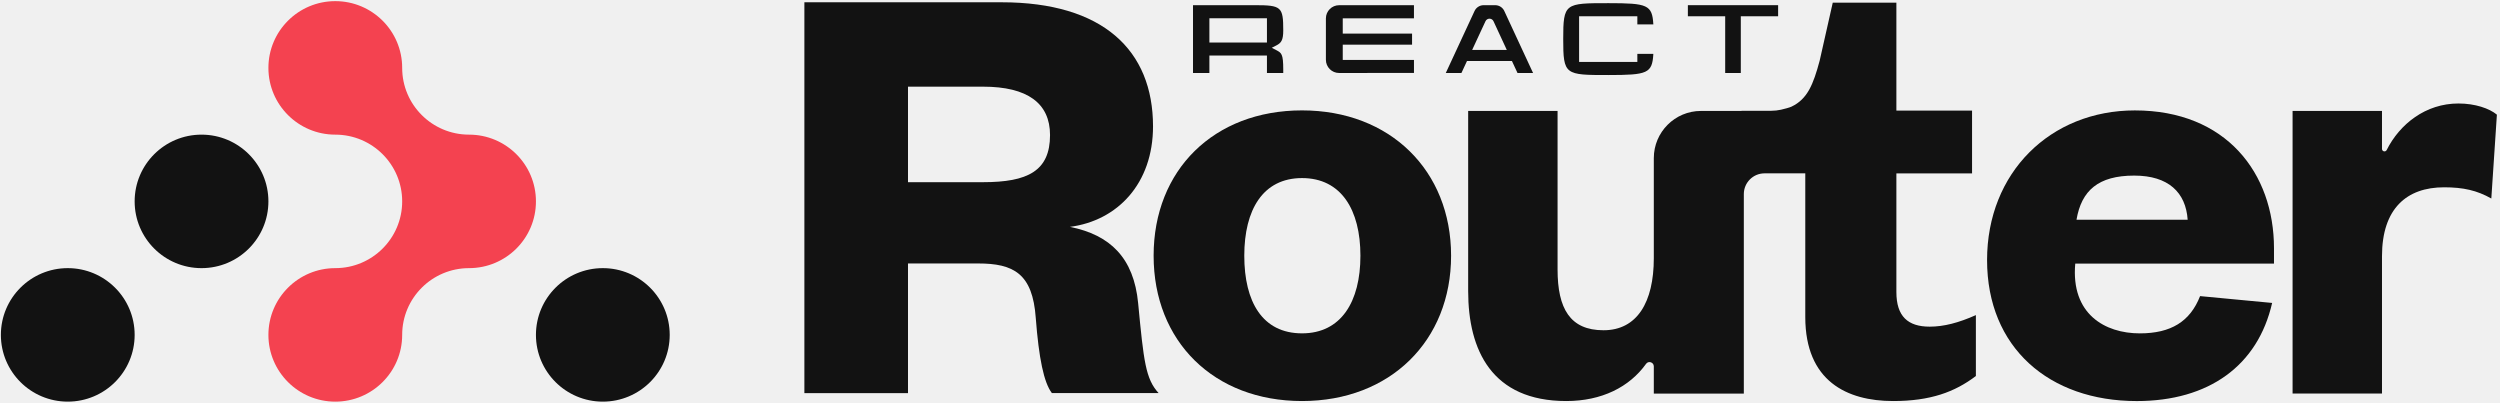
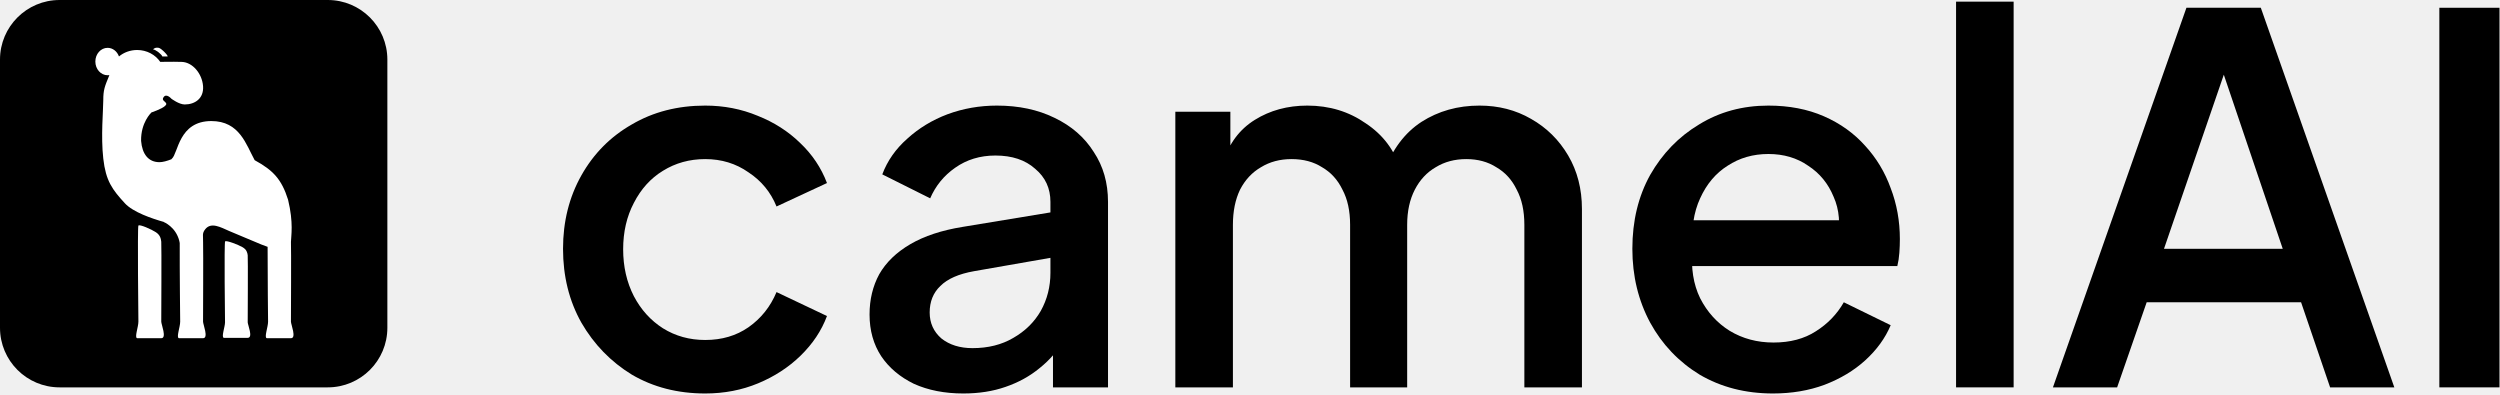
- <svg xmlns="http://www.w3.org/2000/svg" width="1080" height="174" viewBox="0 0 1080 174" fill="none">
-   <path d="M231.527 87C231.527 94.964 228.297 102.173 223.067 107.387C217.837 112.606 210.614 115.835 202.634 115.835C194.654 115.835 187.43 119.059 182.206 124.278C176.977 129.498 173.741 136.707 173.741 144.671C173.741 152.635 170.51 159.844 165.281 165.058C160.051 170.277 152.828 173.507 144.847 173.507C136.867 173.507 129.644 170.277 124.42 165.058C119.19 159.844 115.954 152.635 115.954 144.671C115.954 136.707 119.19 129.498 124.42 124.278C129.644 119.059 136.867 115.835 144.847 115.835C152.828 115.835 160.051 112.606 165.281 107.387C170.51 102.173 173.741 94.964 173.741 87C173.741 71.071 160.808 58.164 144.847 58.164C136.867 58.164 129.644 54.935 124.42 49.715C119.19 44.502 115.954 37.293 115.954 29.329C115.954 21.364 119.19 14.155 124.42 8.936C129.644 3.717 136.867 0.493 144.847 0.493C160.808 0.493 173.741 13.4 173.741 29.329C173.741 37.293 176.977 44.502 182.206 49.715C187.43 54.935 194.654 58.164 202.634 58.164C218.594 58.164 231.527 71.071 231.527 87Z" fill="#F44250" />
-   <path d="M115.954 87C115.954 71.074 103.018 58.164 87.061 58.164C71.103 58.164 58.168 71.074 58.168 87C58.168 102.925 71.103 115.835 87.061 115.835C103.018 115.835 115.954 102.925 115.954 87Z" fill="#121212" />
-   <path d="M58.168 144.671C58.168 128.745 45.232 115.835 29.274 115.835C13.317 115.835 0.381 128.745 0.381 144.671C0.381 160.596 13.317 173.506 29.274 173.506C45.232 173.506 58.168 160.596 58.168 144.671Z" fill="#121212" />
-   <path d="M289.313 144.671C289.313 128.745 276.378 115.835 260.42 115.835C244.463 115.835 231.527 128.745 231.527 144.671C231.527 160.596 244.463 173.506 260.42 173.506C276.378 173.506 289.313 160.596 289.313 144.671Z" fill="#121212" />
-   <g clip-path="url(#clip0_171_1761)">
-     <path d="M562.482 173.247C524.388 173.247 498.363 147.49 498.363 110.468C498.363 73.445 524.388 47.688 562.482 47.688C600.576 47.688 626.869 73.713 626.869 110.468C626.869 147.222 600.576 173.247 562.482 173.247ZM562.482 144.007C579.386 144.007 587.703 130.319 587.703 110.468C587.703 90.617 579.386 76.929 562.482 76.929C545.579 76.929 537.529 90.617 537.529 110.468C537.529 130.319 545.311 144.007 562.482 144.007Z" fill="#121212" />
-     <path d="M833.64 141.116C824.217 141.116 819.237 136.684 819.237 126.156V74.898H851.928V47.779H819.237V1.155H791.75L786.1 26.198C783.343 36.48 780.82 42.822 773.897 46.082C773.105 46.451 771.129 46.998 769.409 47.388C768.014 47.701 766.596 47.857 765.167 47.857H752.338V47.924H734.832C723.578 47.924 714.445 57.046 714.445 68.311V111.552C714.445 130.599 707.199 142.668 692.719 142.668C678.238 142.668 672.868 133.279 672.868 116.375V47.924H634.249V125.765C634.249 151.254 644.442 173.248 676.63 173.248C691.915 173.248 703.895 167.231 711.096 157.182C712.145 155.72 714.445 156.49 714.445 158.276V170.022H753.332V83.841C753.332 78.895 757.34 74.887 762.286 74.887H779.882V136.952C779.882 164.663 797.89 173.248 817.842 173.248C833.908 173.248 844.436 169.374 853.58 162.441V136.126C846.1 139.453 839.725 141.116 833.629 141.116H833.64Z" fill="#121212" />
-     <path d="M981.561 130.865C975.387 157.962 954.197 173.258 923.07 173.258C885.243 173.258 858.415 150.18 858.415 112.354C858.415 74.528 885.779 47.699 922.266 47.699C961.699 47.699 982.365 74.796 982.365 107.263V113.884H896.509C894.555 135.711 909.382 144.017 924.409 144.017C937.829 144.017 946.136 138.915 950.434 127.918L981.561 130.865ZM945.075 94.937C944.271 83.136 936.757 75.857 921.998 75.857C906.434 75.857 899.188 82.321 897.045 94.937H945.064H945.075Z" fill="#121212" />
-     <path d="M1076.24 85.749C1070.06 82.265 1064.17 80.914 1055.85 80.914C1039.75 80.914 1029.02 90.036 1029.02 110.691V170.02H990.393V47.922H1029.02V64.323C1029.02 65.462 1030.54 65.82 1031.05 64.803C1036.68 53.572 1047.91 44.707 1062.03 44.707C1069.27 44.707 1075.45 46.851 1078.66 49.541L1076.25 85.76L1076.24 85.749Z" fill="#121212" />
-     <path d="M547.321 31.535V23.998H522.457V31.535H515.378V2.238H542.14C553.562 2.238 554.366 2.953 554.366 13.124C554.366 17.411 553.472 18.561 551.329 19.655L549.408 20.638L551.318 21.643C553.595 22.837 554.366 23.239 554.366 30.027V31.535H547.332H547.321ZM522.457 18.36H547.321V7.888H522.457V18.349V18.36Z" fill="#121212" />
-     <path d="M578.493 2.238H610.826V7.91H580.067V14.508H610.011V19.287H580.067V25.896H610.837V31.501L578.504 31.535C575.344 31.535 572.787 28.978 572.787 25.829V7.955C572.787 4.806 575.344 2.249 578.493 2.249V2.238Z" fill="#121212" />
-     <path d="M655.562 31.535L653.151 26.343H633.747L631.335 31.535H624.58L637.007 4.75C637.71 3.221 639.262 2.238 640.937 2.238H645.927C647.613 2.238 649.154 3.221 649.857 4.75L662.284 31.535H655.529H655.562ZM643.46 8.066C642.712 8.066 642.053 8.491 641.729 9.172L635.968 21.576H650.94L645.19 9.172C644.878 8.491 644.208 8.066 643.46 8.066Z" fill="#121212" />
-     <path d="M694.862 32.415C676.05 32.415 675.313 32.415 675.313 16.885C675.313 1.355 676.05 1.366 694.862 1.366C711.721 1.366 713.764 2.07 714.244 10.533H707.333V7.016H682.168V26.766H707.333V23.271H714.244C713.775 31.712 711.721 32.415 694.862 32.415Z" fill="#121212" />
-     <path d="M745.282 31.535V7.028H729.16V2.238H768.148V7.028H752.026V31.535H745.282Z" fill="#121212" />
-     <path d="M454.419 169.819C450.935 165.264 448.792 154.814 447.452 137.397C446.112 118.104 437.806 113.817 422.532 113.817H392.254V169.83H347.494V0.986H432.715C476.391 0.986 498.106 21.619 498.106 54.588C498.106 79.24 482.833 95.317 462.201 98.008C479.618 101.491 489.8 111.405 491.676 130.966C494.087 156.154 494.891 163.656 500.518 169.819H454.419ZM424.676 78.704C443.969 78.704 453.615 73.881 453.615 58.34C453.615 44.674 443.969 37.439 424.676 37.439H392.254V78.715H424.676V78.704Z" fill="#121212" />
-   </g>
-   <defs>
-     <clipPath id="clip0_171_1761">
-       <rect width="731.156" height="172.261" fill="white" transform="translate(347.494 0.986328)" />
-     </clipPath>
-   </defs>
+ <svg xmlns="http://www.w3.org/2000/svg" width="1678" height="265" viewBox="0 0 1678 265" fill="none">
+   <path d="M1637.29 260V5.21H1677.65V260H1637.29Z" fill="black" />
+   <path d="M1377.93 260L1467.53 5.21H1517.46L1607.07 260H1563.97L1544.48 202.886H1440.85L1421.02 260H1377.93ZM1452.48 166.976H1532.17L1487.02 33.596H1498.31L1452.48 166.976Z" fill="black" />
+   <path d="M1312.91 260V1.106H1351.55V260H1312.91Z" fill="black" />
+   <path d="M1190.03 264.104C1171.56 264.104 1155.15 259.886 1140.78 251.45C1126.65 242.786 1115.59 231.158 1107.61 216.566C1099.63 201.746 1095.64 185.216 1095.64 166.976C1095.64 148.28 1099.63 131.75 1107.61 117.386C1115.82 103.022 1126.76 91.736 1140.44 83.528C1154.12 75.092 1169.63 70.874 1186.95 70.874C1200.86 70.874 1213.29 73.268 1224.23 78.056C1235.18 82.844 1244.41 89.456 1251.93 97.892C1259.46 106.1 1265.16 115.562 1269.03 126.278C1273.14 136.994 1275.19 148.394 1275.19 160.478C1275.19 163.442 1275.08 166.52 1274.85 169.712C1274.62 172.904 1274.16 175.868 1273.48 178.604H1126.08V147.824H1251.59L1233.12 161.846C1235.4 150.674 1234.61 140.756 1230.73 132.092C1227.08 123.2 1221.38 116.246 1213.63 111.23C1206.11 105.986 1197.21 103.364 1186.95 103.364C1176.69 103.364 1167.57 105.986 1159.59 111.23C1151.61 116.246 1145.46 123.542 1141.13 133.118C1136.79 142.466 1135.08 153.866 1136 167.318C1134.86 179.858 1136.57 190.802 1141.13 200.15C1145.91 209.498 1152.53 216.794 1160.96 222.038C1169.63 227.282 1179.43 229.904 1190.37 229.904C1201.55 229.904 1211.01 227.396 1218.76 222.38C1226.74 217.364 1233.01 210.866 1237.57 202.886L1269.03 218.276C1265.39 226.94 1259.69 234.806 1251.93 241.874C1244.41 248.714 1235.29 254.186 1224.57 258.29C1214.09 262.166 1202.57 264.104 1190.03 264.104Z" fill="black" />
+   <path d="M788.885 260V74.978H825.821V114.992L821.033 108.836C824.909 96.296 831.977 86.834 842.237 80.45C852.497 74.066 864.239 70.874 877.463 70.874C892.283 70.874 905.392 74.864 916.792 82.844C928.42 90.596 936.173 100.97 940.049 113.966L929.104 114.992C934.576 100.172 942.899 89.114 954.071 81.818C965.471 74.522 978.467 70.874 993.059 70.874C1005.83 70.874 1017.34 73.838 1027.6 79.766C1038.09 85.694 1046.41 93.902 1052.57 104.39C1058.72 114.878 1061.8 126.848 1061.8 140.3V260H1023.15V150.902C1023.15 141.554 1021.44 133.688 1018.02 127.304C1014.83 120.692 1010.27 115.676 1004.34 112.256C998.645 108.608 991.918 106.784 984.167 106.784C976.415 106.784 969.574 108.608 963.646 112.256C957.718 115.676 953.045 120.692 949.625 127.304C946.205 133.916 944.495 141.782 944.495 150.902V260H906.191V150.902C906.191 141.554 904.481 133.688 901.061 127.304C897.869 120.692 893.308 115.676 887.38 112.256C881.68 108.608 874.84 106.784 866.86 106.784C859.108 106.784 852.269 108.608 846.341 112.256C840.413 115.676 835.739 120.692 832.319 127.304C829.127 133.916 827.531 141.782 827.531 150.902V260H788.885Z" fill="black" />
+   <path d="M646.57 264.104C634.03 264.104 622.972 261.938 613.396 257.606C604.048 253.046 596.752 246.89 591.508 239.138C586.264 231.158 583.642 221.81 583.642 211.094C583.642 201.062 585.808 192.056 590.14 184.076C594.7 176.096 601.654 169.37 611.002 163.898C620.35 158.426 632.092 154.55 646.228 152.27L710.524 141.668V172.106L653.752 182.024C643.492 183.848 635.968 187.154 631.18 191.942C626.392 196.502 623.998 202.43 623.998 209.726C623.998 216.794 626.62 222.608 631.864 227.168C637.336 231.5 644.29 233.666 652.726 233.666C663.214 233.666 672.334 231.386 680.086 226.826C688.066 222.266 694.222 216.224 698.554 208.7C702.886 200.948 705.052 192.398 705.052 183.05V135.512C705.052 126.392 701.632 118.982 694.792 113.282C688.18 107.354 679.288 104.39 668.116 104.39C657.856 104.39 648.85 107.126 641.098 112.598C633.574 117.842 627.988 124.682 624.34 133.118L592.192 117.044C595.612 107.924 601.198 99.944 608.95 93.104C616.702 86.036 625.708 80.564 635.968 76.688C646.456 72.812 657.514 70.874 669.142 70.874C683.734 70.874 696.616 73.61 707.788 79.082C719.188 84.554 727.966 92.192 734.122 101.996C740.506 111.572 743.698 122.744 743.698 135.512V260H706.762V226.484L714.628 227.51C710.296 235.034 704.71 241.532 697.87 247.004C691.258 252.476 683.62 256.694 674.956 259.658C666.52 262.622 657.058 264.104 646.57 264.104Z" fill="black" />
+   <path d="M473.325 264.104C454.857 264.104 438.441 259.886 424.077 251.45C409.941 242.786 398.655 231.158 390.219 216.566C382.011 201.974 377.907 185.444 377.907 166.976C377.907 148.736 382.011 132.32 390.219 117.728C398.427 103.136 409.713 91.736 424.077 83.528C438.441 75.092 454.857 70.874 473.325 70.874C485.865 70.874 497.607 73.154 508.551 77.714C519.495 82.046 528.957 88.088 536.937 95.84C545.145 103.592 551.187 112.598 555.063 122.858L521.205 138.59C517.329 129.014 511.059 121.376 502.395 115.676C493.959 109.748 484.269 106.784 473.325 106.784C462.837 106.784 453.375 109.406 444.939 114.65C436.731 119.666 430.233 126.848 425.445 136.196C420.657 145.316 418.263 155.69 418.263 167.318C418.263 178.946 420.657 189.434 425.445 198.782C430.233 207.902 436.731 215.084 444.939 220.328C453.375 225.572 462.837 228.194 473.325 228.194C484.497 228.194 494.187 225.344 502.395 219.644C510.831 213.716 517.101 205.85 521.205 196.046L555.063 212.12C551.415 221.924 545.487 230.816 537.279 238.796C529.299 246.548 519.837 252.704 508.893 257.264C497.949 261.824 486.093 264.104 473.325 264.104Z" fill="black" />
+   <path d="M0 40C0 17.909 17.909 0 40 0H220C242.091 0 260 17.909 260 40V220C260 242.091 242.091 260 220 260H40C17.909 260 0 242.091 0 220V40Z" fill="black" />
+   <path d="M92.896 151.413C93.617 150.35 101.768 153.967 104.645 155.882C107.523 157.798 108.002 160.139 108.242 162.267C108.482 164.395 108.242 213.995 108.242 215.898C108.242 217.8 112.112 227 108.242 227H92.045C90.128 226.637 92.896 219.408 92.896 215.898C92.896 215.898 92.176 152.477 92.896 151.413Z" fill="white" />
+   <path d="M72.22 32.106C75.681 32.106 78.64 34.501 79.853 37.89C83.097 35.196 87.367 33.559 92.045 33.559C98.575 33.559 104.308 36.746 107.567 41.547C108.209 41.529 115.143 41.344 122.025 41.548C129.25 41.762 135.657 49.404 136.29 57.77C136.923 66.135 130.769 70.126 123.96 70.117C120.164 70.112 115.042 66.264 115.014 66.243C115.014 66.243 111.871 62.611 109.937 65.032C108.003 67.453 111.146 67.938 111.629 69.632C111.763 71.503 106.364 73.833 101.502 75.545L101.474 75.684C101.474 75.684 94.463 82.222 94.705 94.569C95.43 103.527 99.672 108.853 107.035 108.853C109.304 108.853 112.167 108.029 115.043 106.891C115.094 106.773 115.18 106.662 115.304 106.561C119.621 103.053 119.818 81.253 141.851 81.253C160.862 81.253 165.16 97.048 170.939 107.514C183.31 114.3 188.985 120.232 193.348 134.031C197.139 149.69 195.358 158.374 195.285 162.361C195.511 165.545 195.28 214.018 195.28 215.898C195.28 217.8 199.15 227 195.28 227H179.083C177.166 226.637 179.934 219.408 179.934 215.898C179.934 215.898 179.581 184.669 179.618 165.671C176.69 164.669 173.776 163.466 171.83 162.6C167.479 160.663 159.984 157.758 153.939 155.095C147.895 152.432 141.682 148.907 137.741 153.884C135.488 156.729 136.421 158.1 136.314 162.792C136.506 168.542 136.287 214.077 136.287 215.898C136.288 217.8 140.158 227 136.287 227H120.091C118.173 226.637 120.941 219.408 120.941 215.898C120.941 215.898 120.554 181.714 120.633 163.119C120.505 162.656 120.403 162.161 120.333 161.631C117.915 152.189 109.937 149.042 109.937 149.042L109.948 148.958C102.042 146.736 89.298 142.417 83.825 136.453C75.363 127.253 71.011 121.443 69.319 106.432C67.626 91.422 69.319 74.071 69.319 67.212C69.319 60.352 70.287 58.012 73.188 50.991C73.271 50.79 73.347 50.594 73.423 50.407C73.03 50.471 72.629 50.506 72.22 50.506C67.68 50.506 64 46.387 64 41.306C64 36.225 67.68 32.106 72.22 32.106Z" fill="white" />
+   <path d="M151.096 162.038C151.807 161.127 159.865 164.225 162.708 165.865C165.552 167.505 166.026 169.509 166.262 171.331C166.499 173.154 166.262 214.718 166.262 216.347C166.263 217.976 170.087 226.758 166.262 226.758H150.257C148.361 226.447 151.039 219.353 151.039 216.347C151.039 216.347 150.385 162.95 151.096 162.038Z" fill="white" />
+   <path d="M102.684 33.075C104.144 31.975 104.86 31.864 106.552 32.106C108.244 32.349 113.563 37.917 112.355 37.917H108.97C108.487 36.465 104.86 33.56 102.684 33.075Z" fill="white" />
</svg>
